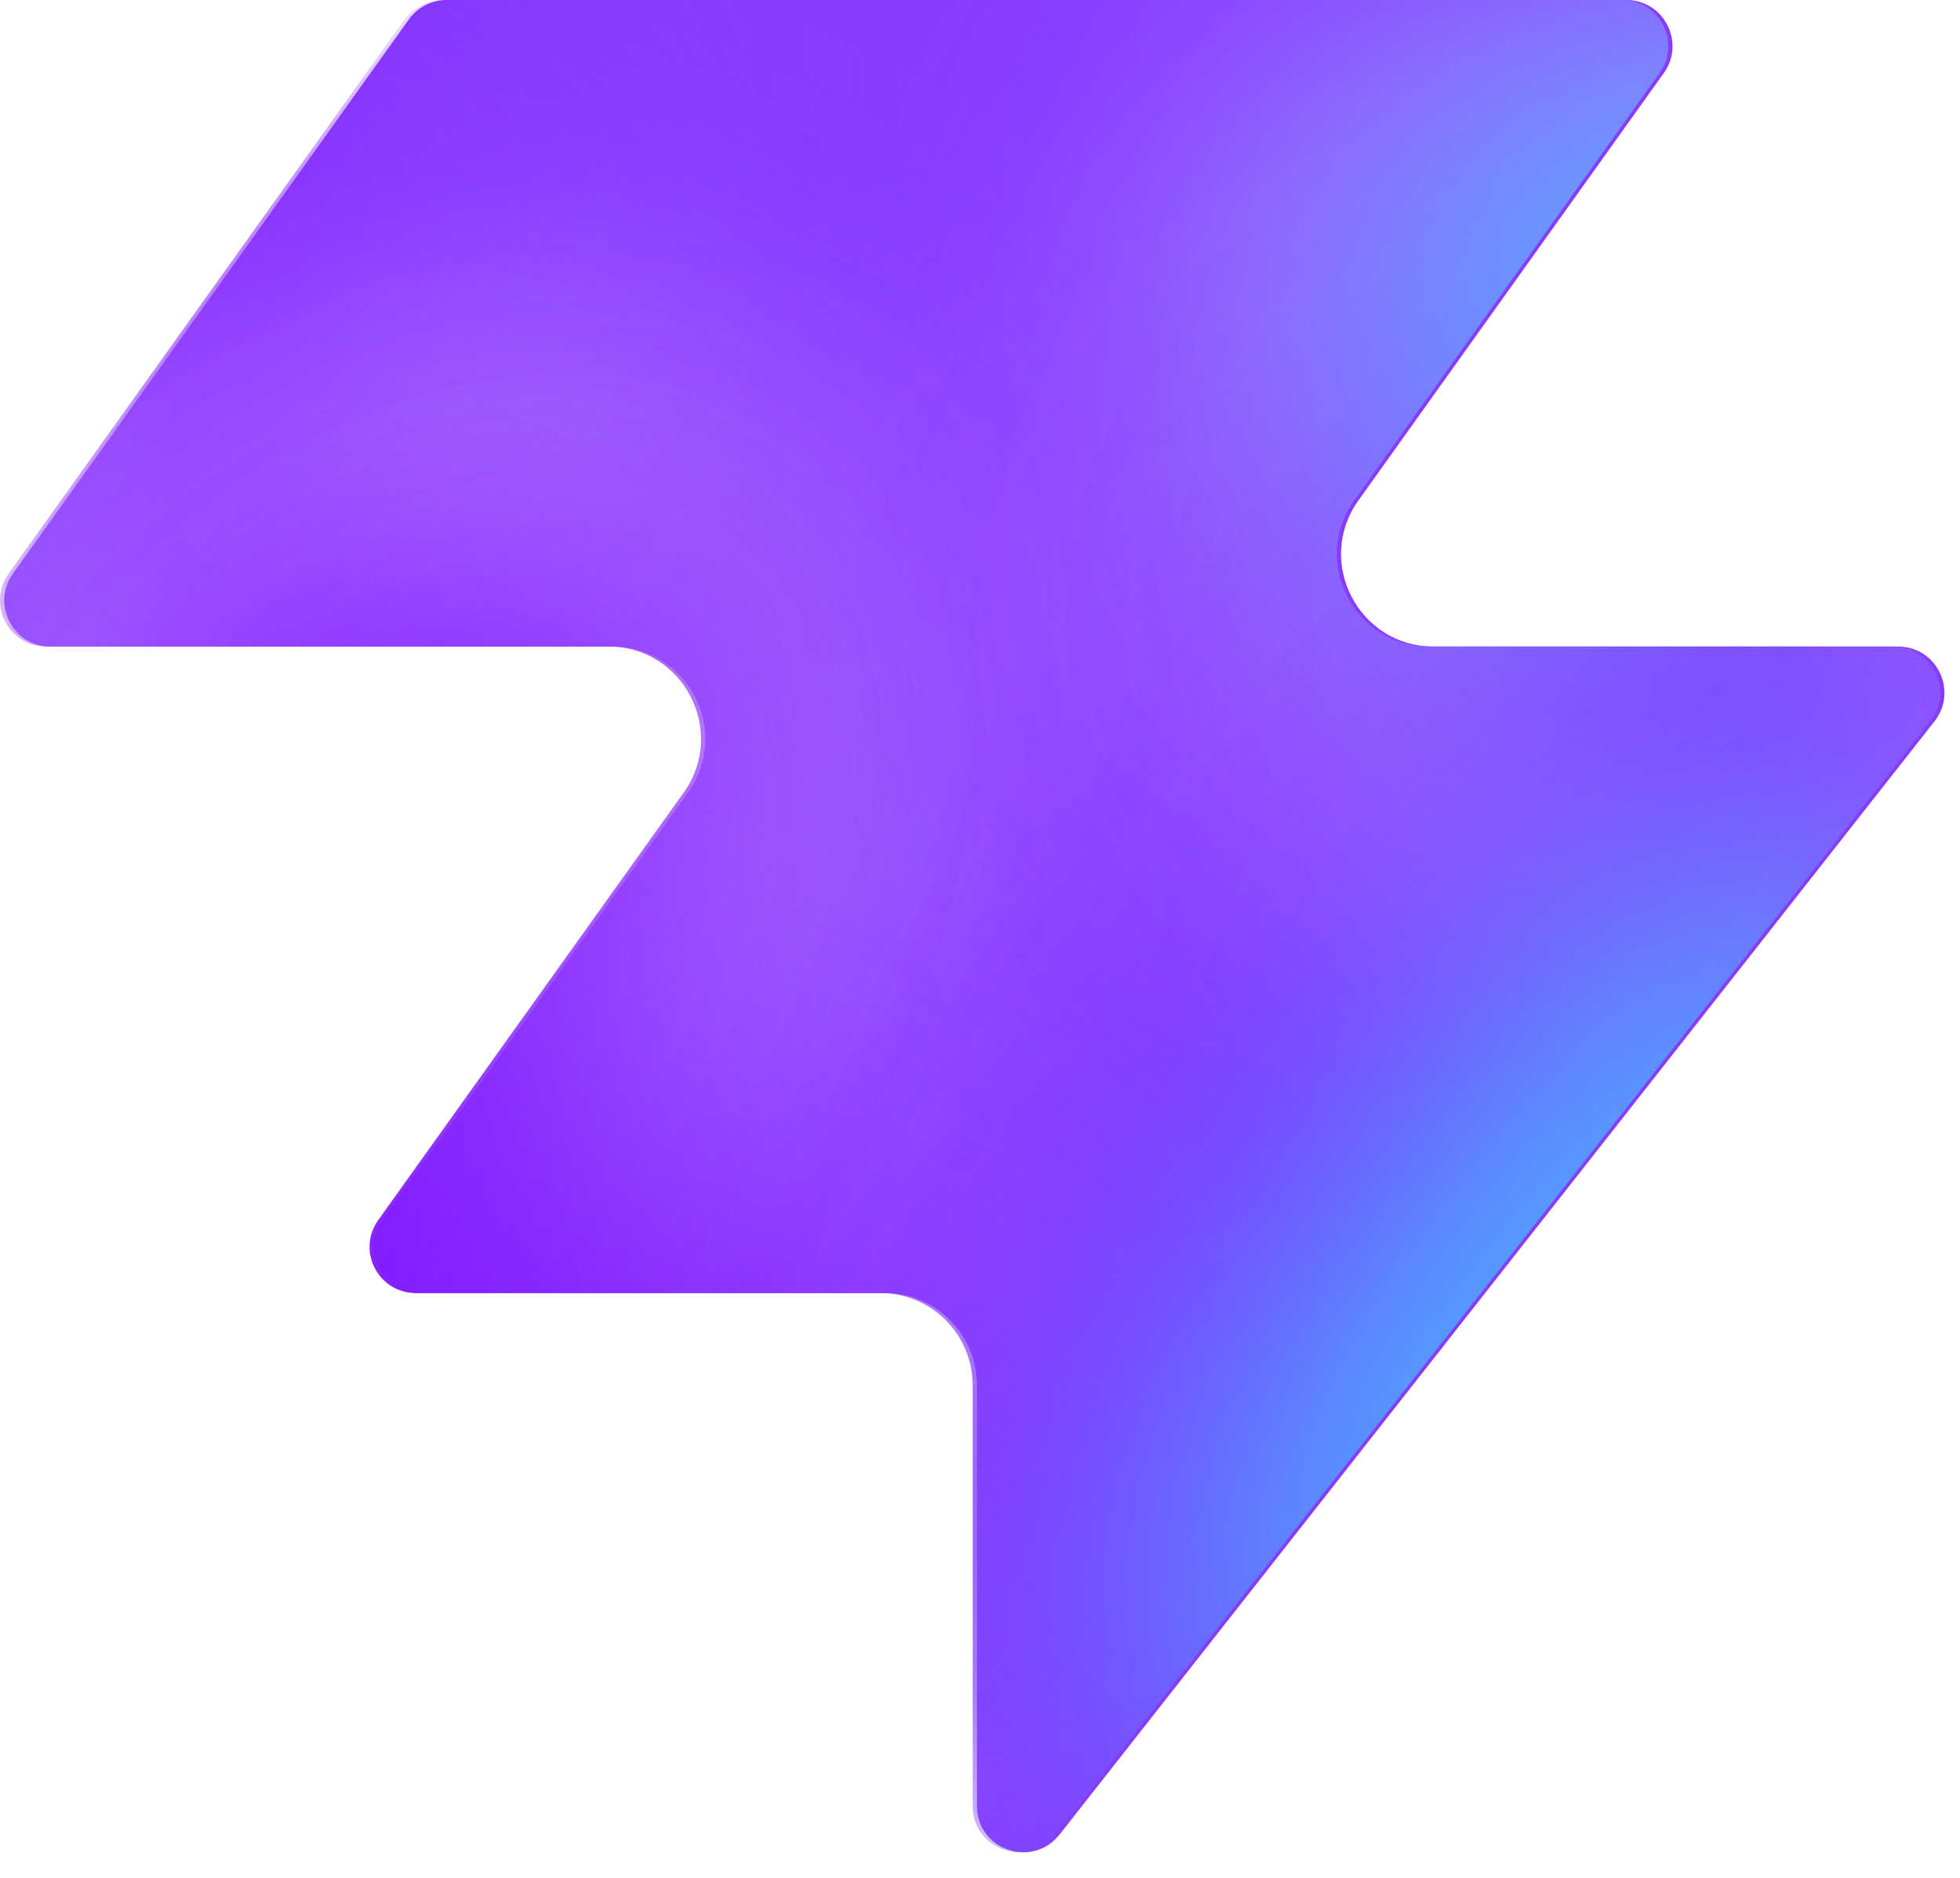
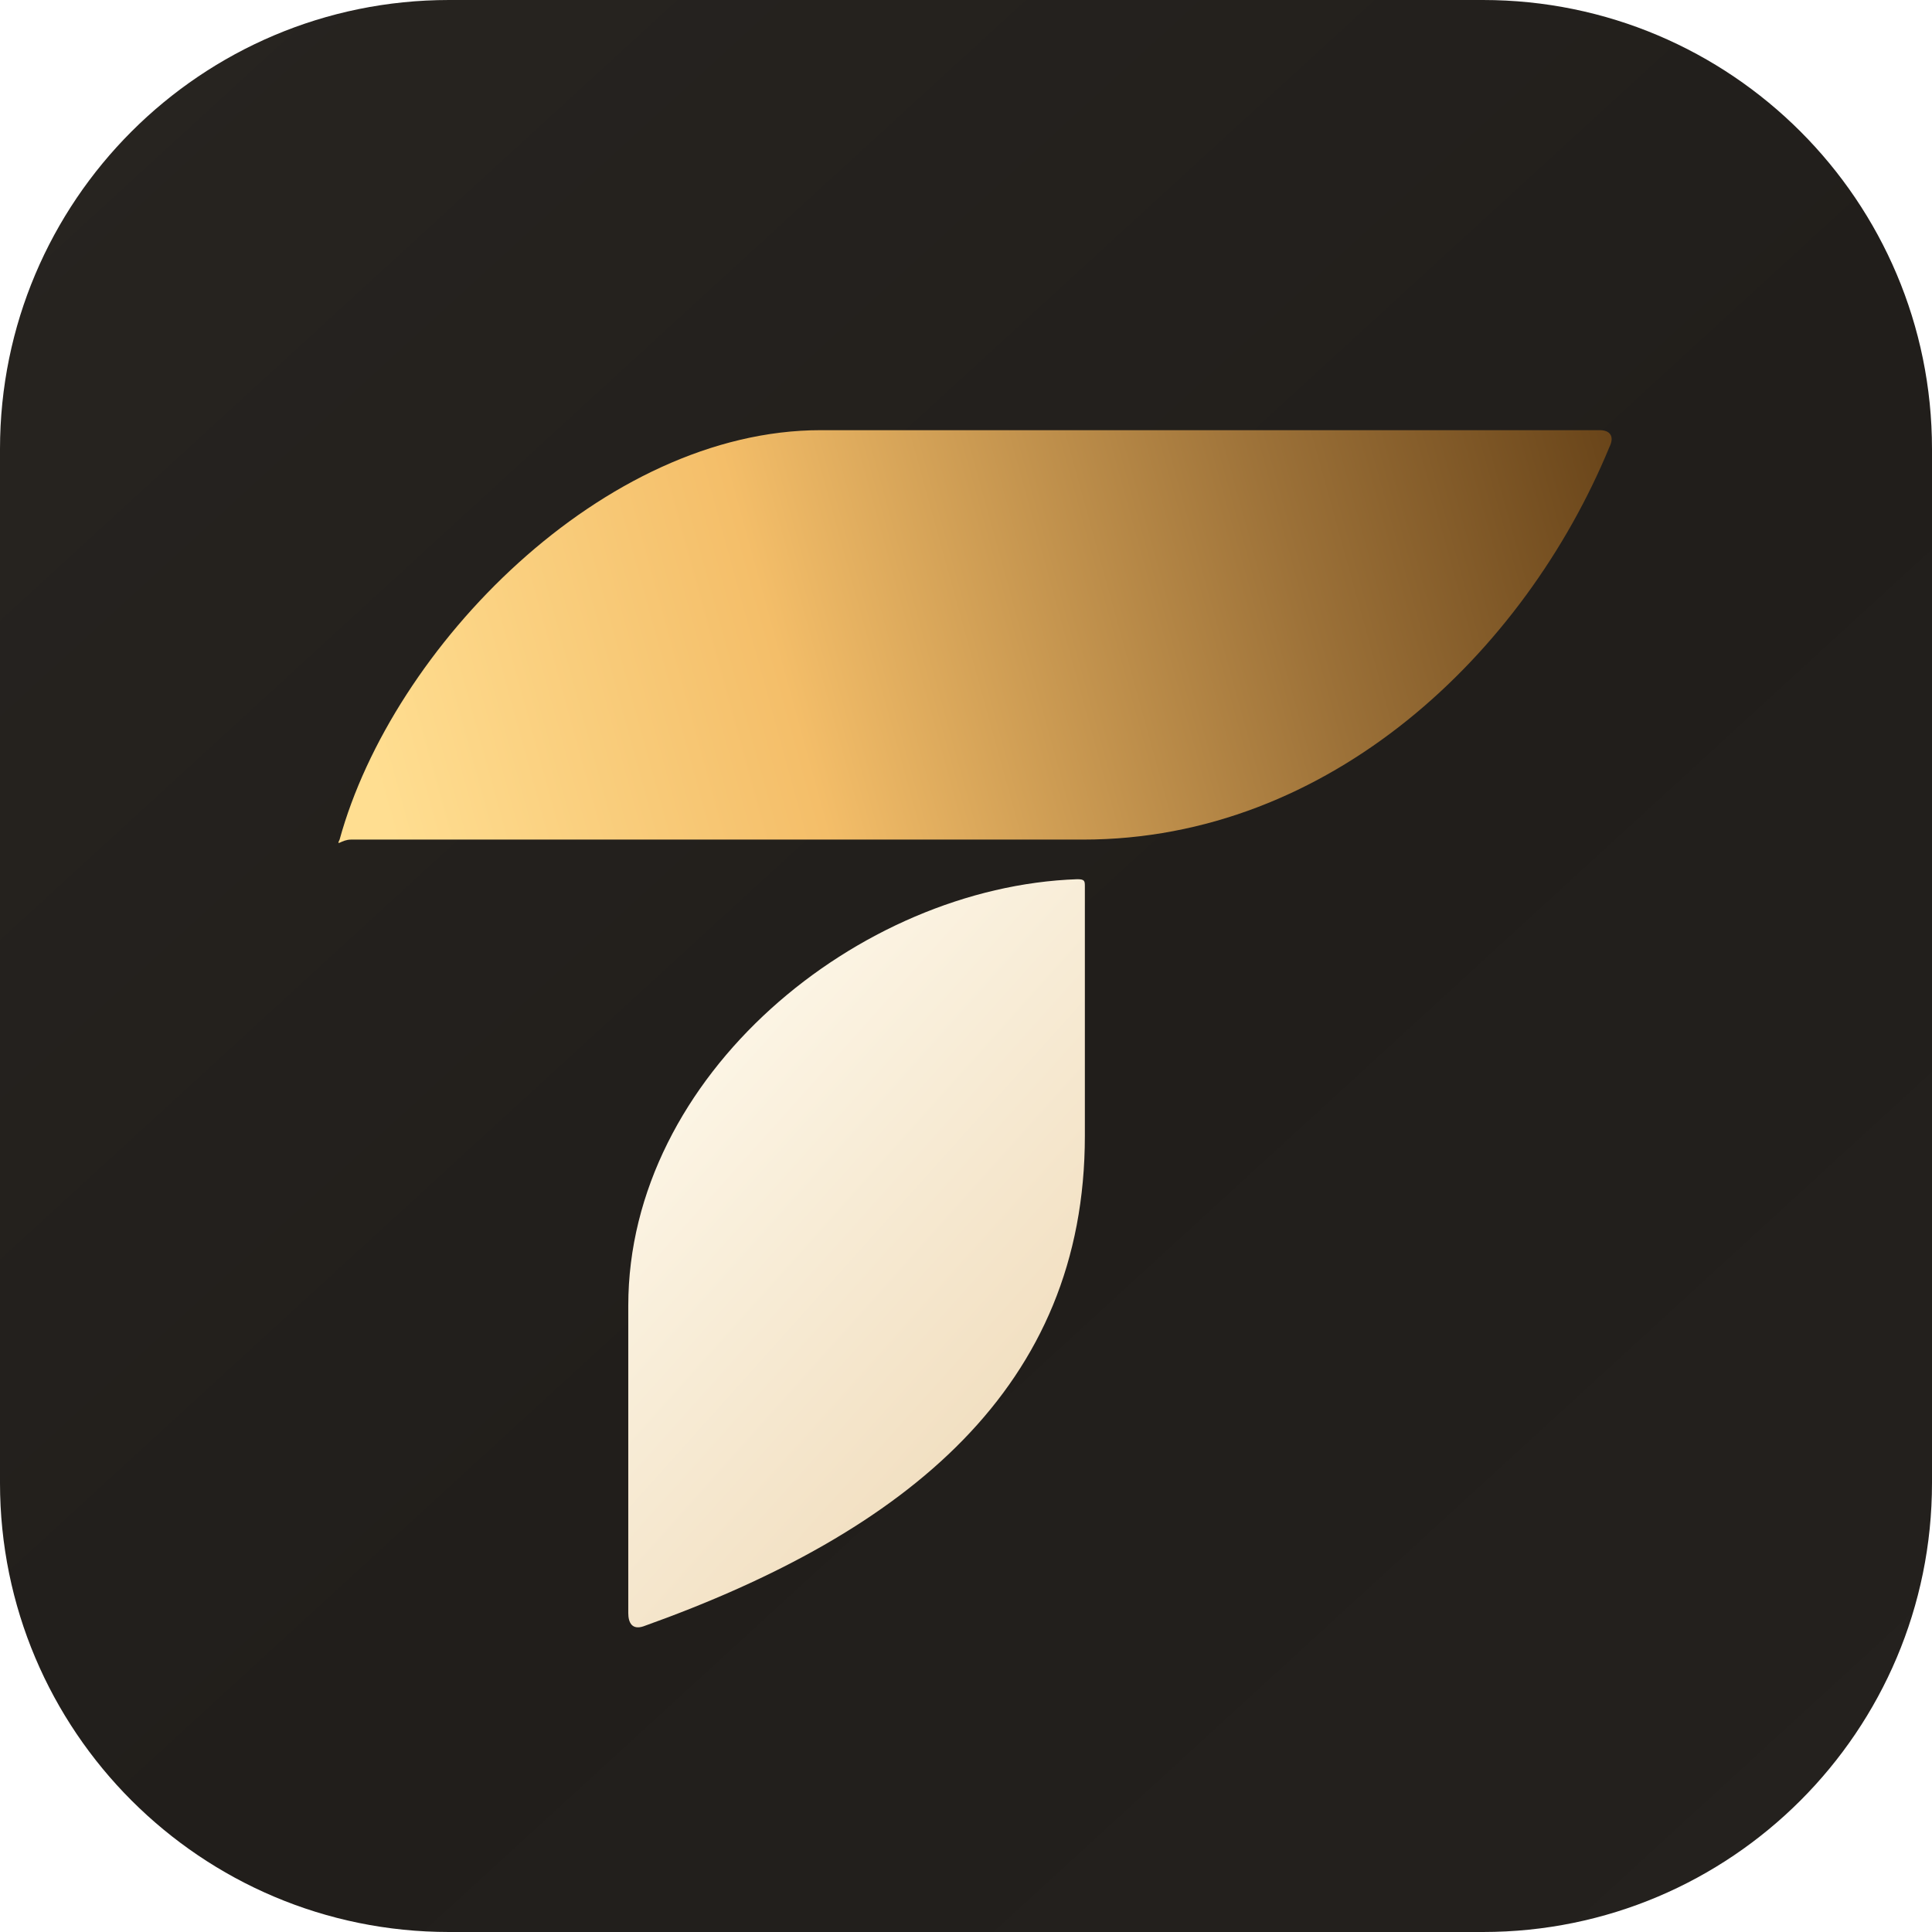
- <svg xmlns="http://www.w3.org/2000/svg" width="48" height="46" fill="none" viewBox="0 0 48 46">
-   <path fill="#863bff" d="M25.946 44.938c-.664.845-2.021.375-2.021-.698V33.937a2.26 2.26 0 0 0-2.262-2.262H10.287c-.92 0-1.456-1.04-.92-1.788l7.48-10.471c1.07-1.497 0-3.578-1.842-3.578H1.237c-.92 0-1.456-1.04-.92-1.788L10.013.474c.214-.297.556-.474.92-.474h28.894c.92 0 1.456 1.04.92 1.788l-7.48 10.471c-1.07 1.498 0 3.579 1.842 3.579h11.377c.943 0 1.473 1.088.89 1.83L25.947 44.94z" style="fill:#863bff;fill:color(display-p3 .525 .23 1);fill-opacity:1" />
-   <mask id="a" width="48" height="46" x="0" y="0" maskUnits="userSpaceOnUse" style="mask-type:alpha">
-     <path fill="#000" d="M25.842 44.938c-.664.844-2.021.375-2.021-.698V33.937a2.26 2.26 0 0 0-2.262-2.262H10.183c-.92 0-1.456-1.04-.92-1.788l7.48-10.471c1.07-1.498 0-3.579-1.842-3.579H1.133c-.92 0-1.456-1.04-.92-1.787L9.91.473c.214-.297.556-.474.92-.474h28.894c.92 0 1.456 1.04.92 1.788l-7.48 10.471c-1.07 1.498 0 3.578 1.842 3.578h11.377c.943 0 1.473 1.088.89 1.832L25.843 44.94z" style="fill:#000;fill-opacity:1" />
-   </mask>
-   <g mask="url(#a)">
-     <g filter="url(#b)">
-       <ellipse cx="5.508" cy="14.704" fill="#ede6ff" rx="5.508" ry="14.704" style="fill:#ede6ff;fill:color(display-p3 .927 .903 1);fill-opacity:1" transform="matrix(.00324 1 1 -.00324 -4.47 31.516)" />
-     </g>
-     <g filter="url(#c)">
-       <ellipse cx="10.399" cy="29.851" fill="#ede6ff" rx="10.399" ry="29.851" style="fill:#ede6ff;fill:color(display-p3 .927 .903 1);fill-opacity:1" transform="matrix(.00324 1 1 -.00324 -39.328 7.883)" />
-     </g>
-     <g filter="url(#d)">
-       <ellipse cx="5.508" cy="30.487" fill="#7e14ff" rx="5.508" ry="30.487" style="fill:#7e14ff;fill:color(display-p3 .492 .077 1);fill-opacity:1" transform="rotate(89.814 -25.913 -14.639)scale(1 -1)" />
-     </g>
-     <g filter="url(#e)">
-       <ellipse cx="5.508" cy="30.599" fill="#7e14ff" rx="5.508" ry="30.599" style="fill:#7e14ff;fill:color(display-p3 .492 .077 1);fill-opacity:1" transform="rotate(89.814 -32.644 -3.334)scale(1 -1)" />
-     </g>
-     <g filter="url(#f)">
-       <ellipse cx="5.508" cy="30.599" fill="#7e14ff" rx="5.508" ry="30.599" style="fill:#7e14ff;fill:color(display-p3 .492 .077 1);fill-opacity:1" transform="matrix(.00324 1 1 -.00324 -34.34 30.47)" />
-     </g>
-     <g filter="url(#g)">
-       <ellipse cx="14.072" cy="22.078" fill="#ede6ff" rx="14.072" ry="22.078" style="fill:#ede6ff;fill:color(display-p3 .927 .903 1);fill-opacity:1" transform="rotate(93.35 24.506 48.493)scale(-1 1)" />
-     </g>
-     <g filter="url(#h)">
-       <ellipse cx="3.47" cy="21.501" fill="#7e14ff" rx="3.47" ry="21.501" style="fill:#7e14ff;fill:color(display-p3 .492 .077 1);fill-opacity:1" transform="rotate(89.009 28.708 47.59)scale(-1 1)" />
-     </g>
-     <g filter="url(#i)">
-       <ellipse cx="3.47" cy="21.501" fill="#7e14ff" rx="3.47" ry="21.501" style="fill:#7e14ff;fill:color(display-p3 .492 .077 1);fill-opacity:1" transform="rotate(89.009 28.708 47.59)scale(-1 1)" />
-     </g>
-     <g filter="url(#j)">
-       <ellipse cx=".387" cy="8.972" fill="#7e14ff" rx="4.407" ry="29.108" style="fill:#7e14ff;fill:color(display-p3 .492 .077 1);fill-opacity:1" transform="rotate(39.51 .387 8.972)" />
-     </g>
-     <g filter="url(#k)">
-       <ellipse cx="47.523" cy="-6.092" fill="#7e14ff" rx="4.407" ry="29.108" style="fill:#7e14ff;fill:color(display-p3 .492 .077 1);fill-opacity:1" transform="rotate(37.892 47.523 -6.092)" />
-     </g>
-     <g filter="url(#l)">
-       <ellipse cx="41.412" cy="6.333" fill="#47bfff" rx="5.971" ry="9.665" style="fill:#47bfff;fill:color(display-p3 .28 .748 1);fill-opacity:1" transform="rotate(37.892 41.412 6.333)" />
-     </g>
-     <g filter="url(#m)">
-       <ellipse cx="-1.879" cy="38.332" fill="#7e14ff" rx="4.407" ry="29.108" style="fill:#7e14ff;fill:color(display-p3 .492 .077 1);fill-opacity:1" transform="rotate(37.892 -1.88 38.332)" />
-     </g>
-     <g filter="url(#n)">
-       <ellipse cx="-1.879" cy="38.332" fill="#7e14ff" rx="4.407" ry="29.108" style="fill:#7e14ff;fill:color(display-p3 .492 .077 1);fill-opacity:1" transform="rotate(37.892 -1.88 38.332)" />
-     </g>
-     <g filter="url(#o)">
-       <ellipse cx="35.651" cy="29.907" fill="#7e14ff" rx="4.407" ry="29.108" style="fill:#7e14ff;fill:color(display-p3 .492 .077 1);fill-opacity:1" transform="rotate(37.892 35.651 29.907)" />
-     </g>
-     <g filter="url(#p)">
-       <ellipse cx="38.418" cy="32.4" fill="#47bfff" rx="5.971" ry="15.297" style="fill:#47bfff;fill:color(display-p3 .28 .748 1);fill-opacity:1" transform="rotate(37.892 38.418 32.4)" />
-     </g>
-   </g>
+ <svg xmlns="http://www.w3.org/2000/svg" width="1024" height="1024" viewBox="0 0 1024 1024" fill="none">
  <defs>
-     <filter id="b" width="60.045" height="41.654" x="-19.77" y="16.149" color-interpolation-filters="sRGB" filterUnits="userSpaceOnUse">
-       <feFlood flood-opacity="0" result="BackgroundImageFix" />
-       <feBlend in="SourceGraphic" in2="BackgroundImageFix" result="shape" />
-       <feGaussianBlur result="effect1_foregroundBlur_2002_17158" stdDeviation="7.659" />
-     </filter>
-     <filter id="c" width="90.34" height="51.437" x="-54.613" y="-7.533" color-interpolation-filters="sRGB" filterUnits="userSpaceOnUse">
-       <feFlood flood-opacity="0" result="BackgroundImageFix" />
-       <feBlend in="SourceGraphic" in2="BackgroundImageFix" result="shape" />
-       <feGaussianBlur result="effect1_foregroundBlur_2002_17158" stdDeviation="7.659" />
-     </filter>
-     <filter id="d" width="79.355" height="29.4" x="-49.64" y="2.03" color-interpolation-filters="sRGB" filterUnits="userSpaceOnUse">
-       <feFlood flood-opacity="0" result="BackgroundImageFix" />
-       <feBlend in="SourceGraphic" in2="BackgroundImageFix" result="shape" />
-       <feGaussianBlur result="effect1_foregroundBlur_2002_17158" stdDeviation="4.596" />
-     </filter>
-     <filter id="e" width="79.579" height="29.4" x="-45.045" y="20.029" color-interpolation-filters="sRGB" filterUnits="userSpaceOnUse">
-       <feFlood flood-opacity="0" result="BackgroundImageFix" />
-       <feBlend in="SourceGraphic" in2="BackgroundImageFix" result="shape" />
-       <feGaussianBlur result="effect1_foregroundBlur_2002_17158" stdDeviation="4.596" />
-     </filter>
-     <filter id="f" width="79.579" height="29.4" x="-43.513" y="21.178" color-interpolation-filters="sRGB" filterUnits="userSpaceOnUse">
-       <feFlood flood-opacity="0" result="BackgroundImageFix" />
-       <feBlend in="SourceGraphic" in2="BackgroundImageFix" result="shape" />
-       <feGaussianBlur result="effect1_foregroundBlur_2002_17158" stdDeviation="4.596" />
-     </filter>
-     <filter id="g" width="74.749" height="58.852" x="15.756" y="-17.901" color-interpolation-filters="sRGB" filterUnits="userSpaceOnUse">
-       <feFlood flood-opacity="0" result="BackgroundImageFix" />
-       <feBlend in="SourceGraphic" in2="BackgroundImageFix" result="shape" />
-       <feGaussianBlur result="effect1_foregroundBlur_2002_17158" stdDeviation="7.659" />
-     </filter>
-     <filter id="h" width="61.377" height="25.362" x="23.548" y="2.284" color-interpolation-filters="sRGB" filterUnits="userSpaceOnUse">
-       <feFlood flood-opacity="0" result="BackgroundImageFix" />
-       <feBlend in="SourceGraphic" in2="BackgroundImageFix" result="shape" />
-       <feGaussianBlur result="effect1_foregroundBlur_2002_17158" stdDeviation="4.596" />
-     </filter>
-     <filter id="i" width="61.377" height="25.362" x="23.548" y="2.284" color-interpolation-filters="sRGB" filterUnits="userSpaceOnUse">
-       <feFlood flood-opacity="0" result="BackgroundImageFix" />
-       <feBlend in="SourceGraphic" in2="BackgroundImageFix" result="shape" />
-       <feGaussianBlur result="effect1_foregroundBlur_2002_17158" stdDeviation="4.596" />
-     </filter>
-     <filter id="j" width="56.045" height="63.649" x="-27.636" y="-22.853" color-interpolation-filters="sRGB" filterUnits="userSpaceOnUse">
-       <feFlood flood-opacity="0" result="BackgroundImageFix" />
-       <feBlend in="SourceGraphic" in2="BackgroundImageFix" result="shape" />
-       <feGaussianBlur result="effect1_foregroundBlur_2002_17158" stdDeviation="4.596" />
-     </filter>
-     <filter id="k" width="54.814" height="64.646" x="20.116" y="-38.415" color-interpolation-filters="sRGB" filterUnits="userSpaceOnUse">
-       <feFlood flood-opacity="0" result="BackgroundImageFix" />
-       <feBlend in="SourceGraphic" in2="BackgroundImageFix" result="shape" />
-       <feGaussianBlur result="effect1_foregroundBlur_2002_17158" stdDeviation="4.596" />
-     </filter>
-     <filter id="l" width="33.541" height="35.313" x="24.641" y="-11.323" color-interpolation-filters="sRGB" filterUnits="userSpaceOnUse">
-       <feFlood flood-opacity="0" result="BackgroundImageFix" />
-       <feBlend in="SourceGraphic" in2="BackgroundImageFix" result="shape" />
-       <feGaussianBlur result="effect1_foregroundBlur_2002_17158" stdDeviation="4.596" />
-     </filter>
-     <filter id="m" width="54.814" height="64.646" x="-29.286" y="6.009" color-interpolation-filters="sRGB" filterUnits="userSpaceOnUse">
-       <feFlood flood-opacity="0" result="BackgroundImageFix" />
-       <feBlend in="SourceGraphic" in2="BackgroundImageFix" result="shape" />
-       <feGaussianBlur result="effect1_foregroundBlur_2002_17158" stdDeviation="4.596" />
-     </filter>
-     <filter id="n" width="54.814" height="64.646" x="-29.286" y="6.009" color-interpolation-filters="sRGB" filterUnits="userSpaceOnUse">
-       <feFlood flood-opacity="0" result="BackgroundImageFix" />
-       <feBlend in="SourceGraphic" in2="BackgroundImageFix" result="shape" />
-       <feGaussianBlur result="effect1_foregroundBlur_2002_17158" stdDeviation="4.596" />
-     </filter>
-     <filter id="o" width="54.814" height="64.646" x="8.244" y="-2.416" color-interpolation-filters="sRGB" filterUnits="userSpaceOnUse">
-       <feFlood flood-opacity="0" result="BackgroundImageFix" />
-       <feBlend in="SourceGraphic" in2="BackgroundImageFix" result="shape" />
-       <feGaussianBlur result="effect1_foregroundBlur_2002_17158" stdDeviation="4.596" />
-     </filter>
-     <filter id="p" width="39.409" height="43.623" x="18.713" y="10.588" color-interpolation-filters="sRGB" filterUnits="userSpaceOnUse">
-       <feFlood flood-opacity="0" result="BackgroundImageFix" />
-       <feBlend in="SourceGraphic" in2="BackgroundImageFix" result="shape" />
-       <feGaussianBlur result="effect1_foregroundBlur_2002_17158" stdDeviation="4.596" />
-     </filter>
+     <linearGradient id="charcoal" x1="60" y1="20" x2="980" y2="1024" gradientUnits="userSpaceOnUse">
+       <stop stop-color="#272420" />
+       <stop offset="0.55" stop-color="#211E1B" />
+       <stop offset="1" stop-color="#24211E" />
+     </linearGradient>
+     <linearGradient id="gold" x1="190" y1="380" x2="860" y2="195" gradientUnits="userSpaceOnUse">
+       <stop stop-color="#FFDE91" />
+       <stop offset="0.32" stop-color="#F4BE69" />
+       <stop offset="0.72" stop-color="#9C7138" />
+       <stop offset="1" stop-color="#654117" />
+     </linearGradient>
+     <linearGradient id="ivory" x1="340" y1="500" x2="630" y2="760" gradientUnits="userSpaceOnUse">
+       <stop stop-color="#FFFBEF" />
+       <stop offset="1" stop-color="#EED8B5" />
+     </linearGradient>
  </defs>
+   <rect width="1024" height="1024" rx="238" fill="url(#charcoal)" />
+   <path d="M180 445C208 343 320 228 435 228H848C853 228 856 231 853 237C808 346 705 445 574 445H186C181 445 178 449 180 445Z" fill="url(#gold)" />
+   <path d="M571 466C455 470 333 570 333 692V855C333 860 335 864 341 862C481 812 575 735 575 602V470C575 467 575 466 571 466Z" fill="url(#ivory)" />
</svg>
